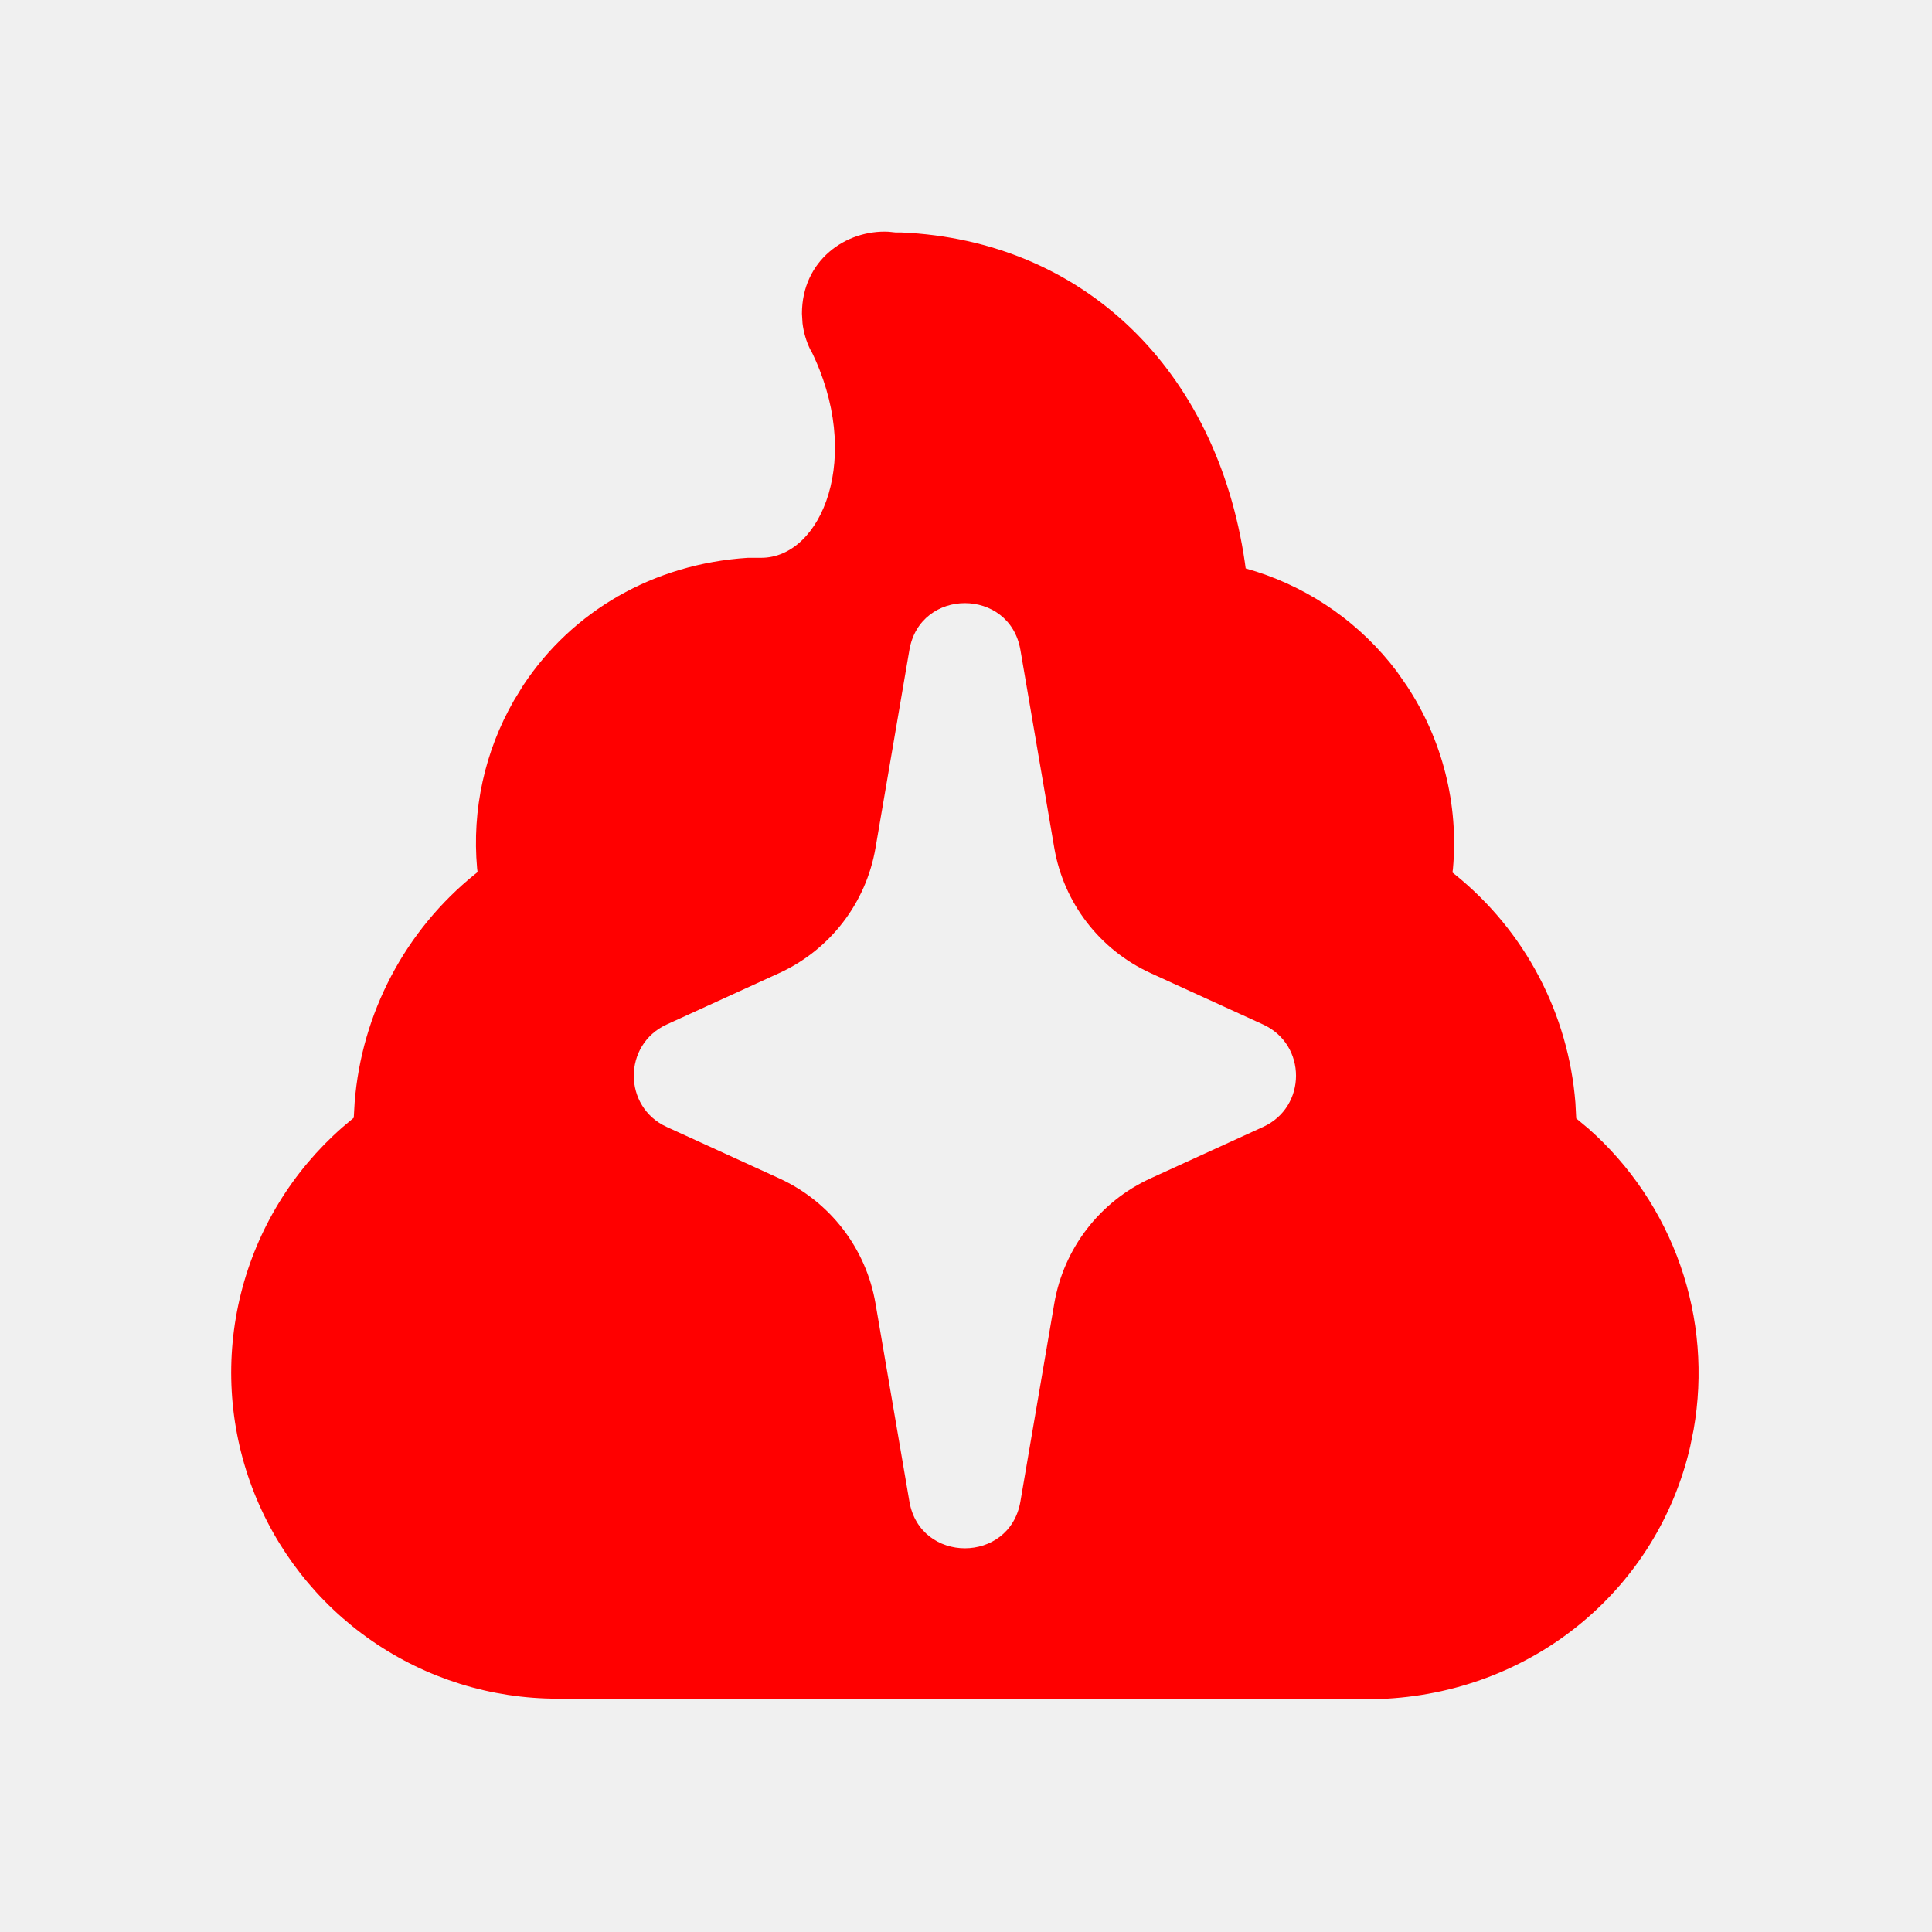
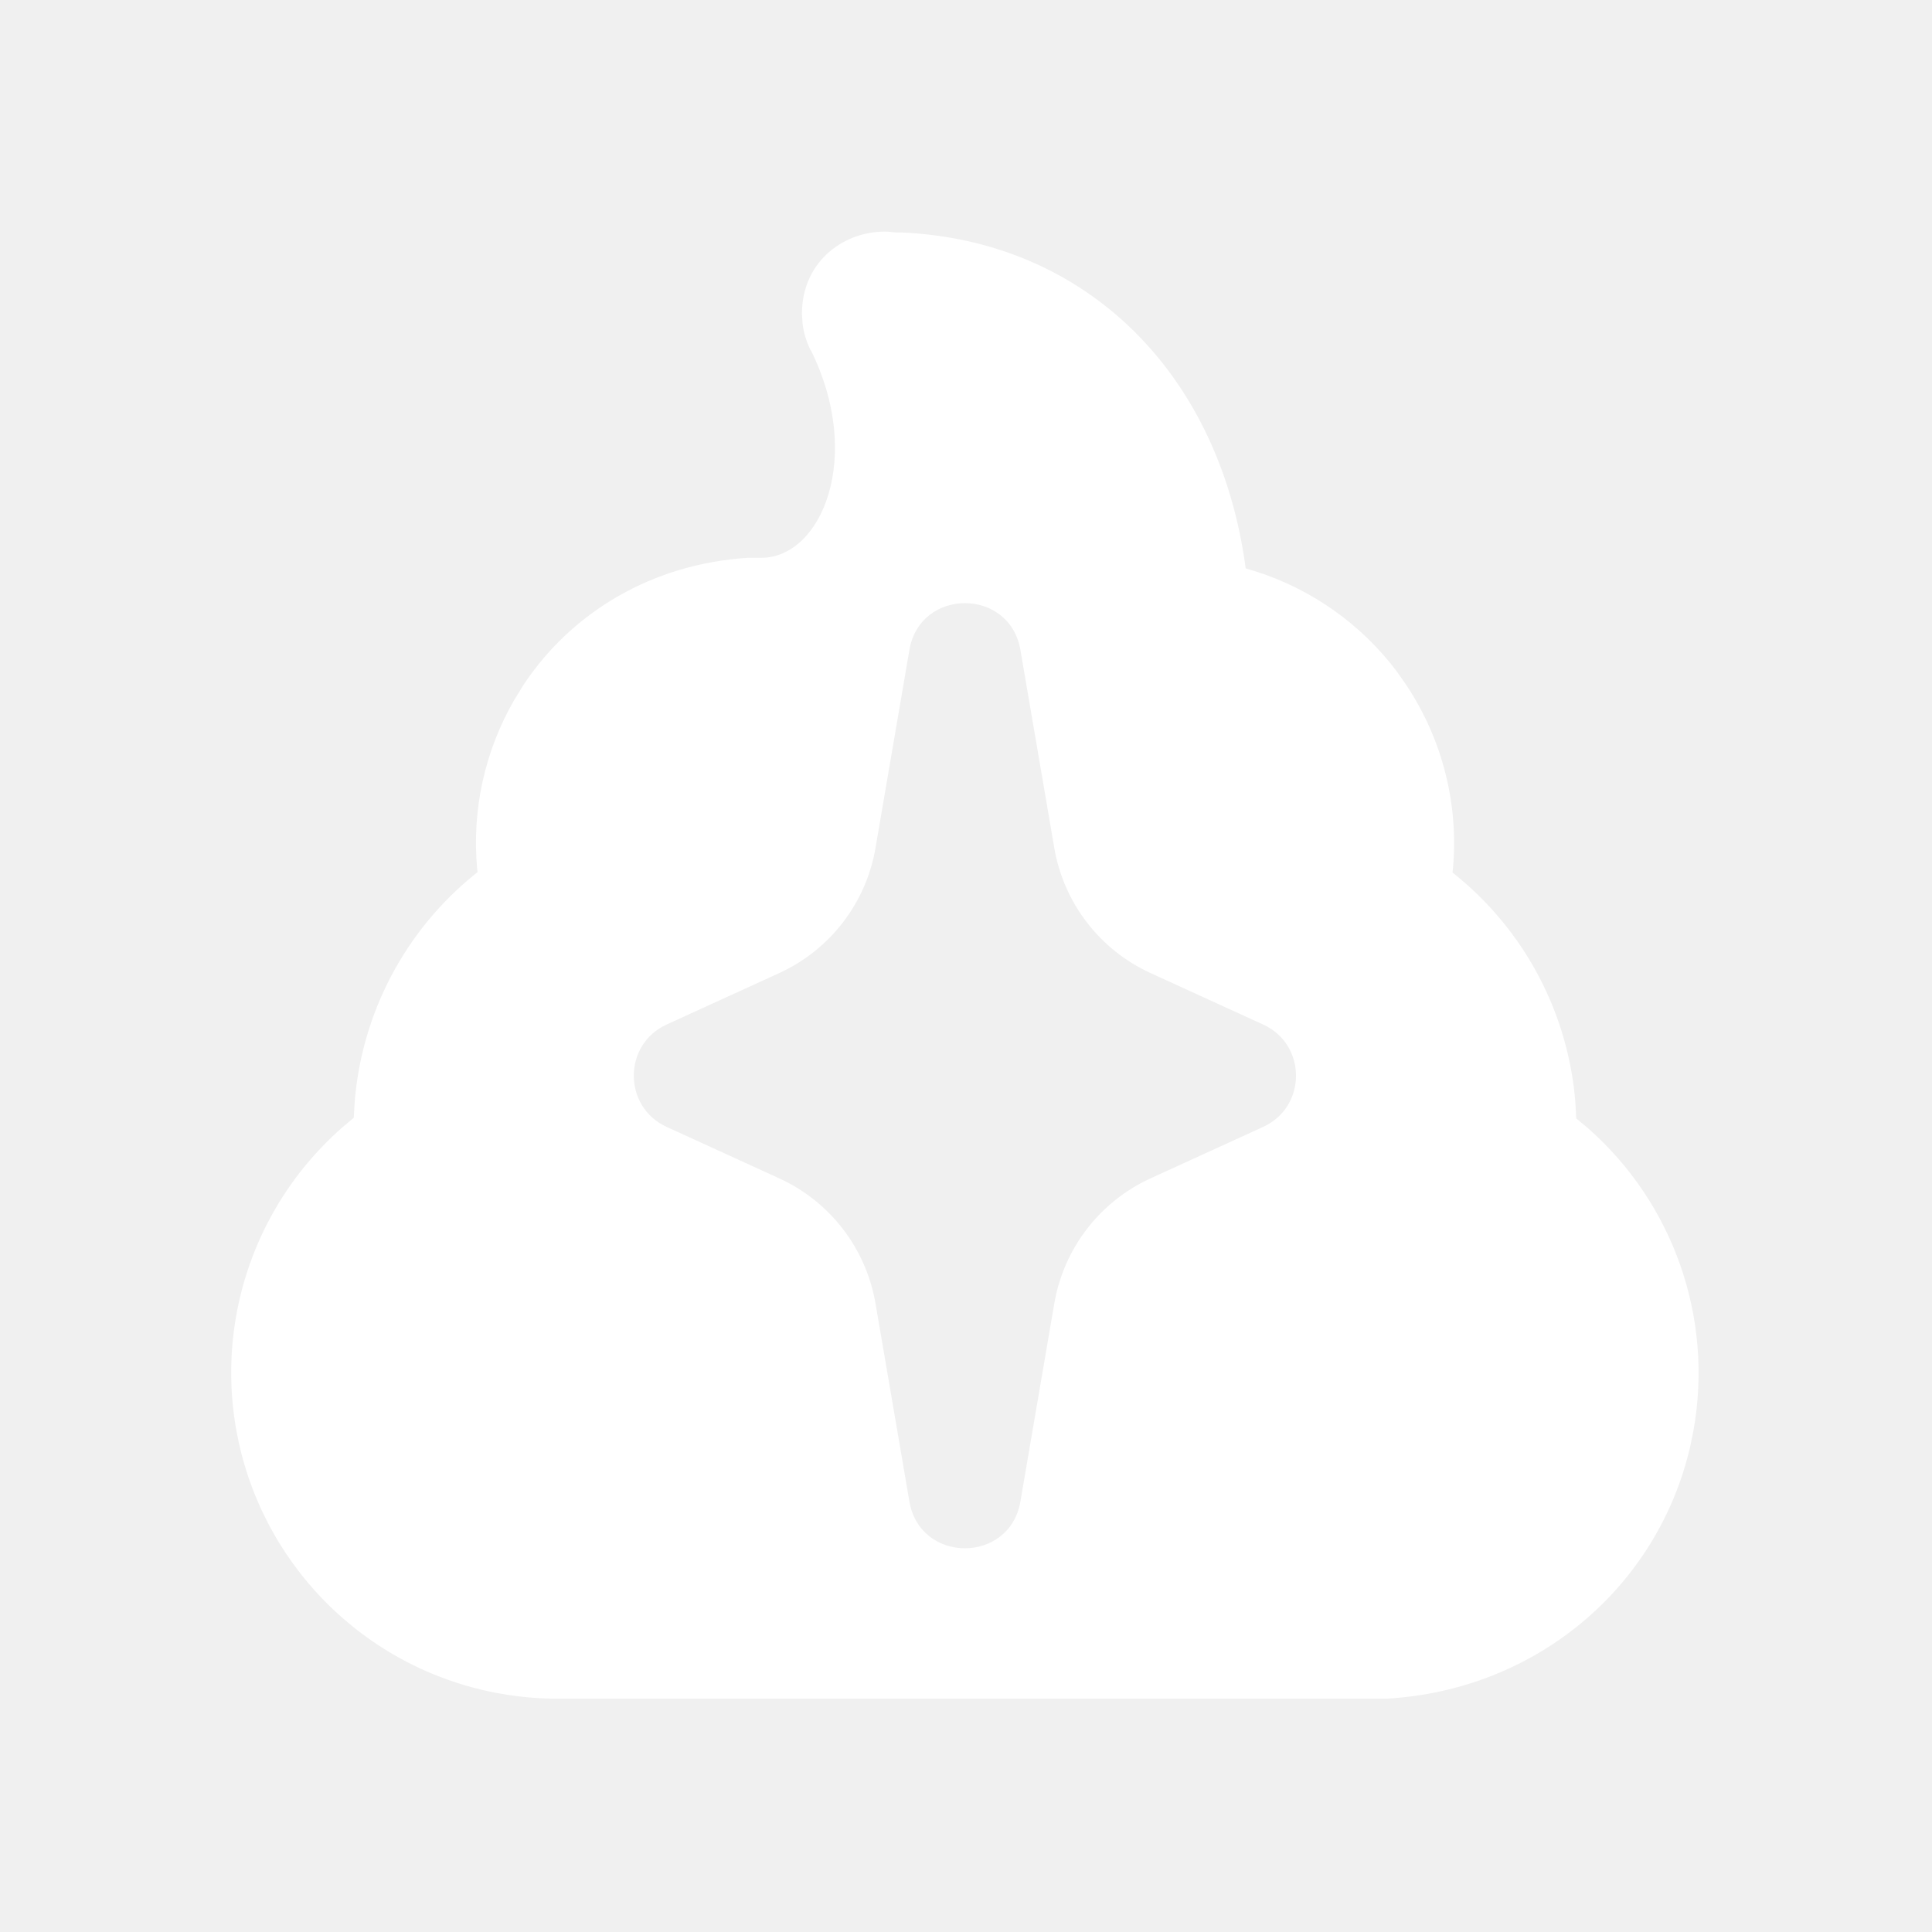
<svg xmlns="http://www.w3.org/2000/svg" width="128" height="128" viewBox="64 64 128 128" fill="none">
-   <path d="M122.873 79.353L123.337 79.401H123.715C135.797 79.931 144.616 88.507 146.474 101.253L146.529 101.658L147.247 101.874C150.943 103.065 154.183 105.366 156.526 108.463L157.201 109.43C159.565 113.004 160.645 117.276 160.263 121.544L160.23 121.809L160.403 121.944C162.69 123.79 164.578 126.082 165.949 128.683C167.319 131.283 168.144 134.136 168.375 137.066L168.429 138.098L169.239 138.773C172.011 141.223 174.108 144.344 175.328 147.836C176.548 151.328 176.85 155.076 176.207 158.719L175.979 159.842C173.819 169.174 165.772 175.968 155.888 176.541H100.928C96.534 176.542 92.244 175.204 88.63 172.704C85.017 170.204 82.251 166.661 80.703 162.549C79.154 158.436 78.898 153.949 79.966 149.687C81.034 145.424 83.377 141.589 86.681 138.692L87.437 138.055L87.497 137.028C87.728 134.1 88.555 131.25 89.925 128.651C91.296 126.053 93.182 123.762 95.468 121.917L95.641 121.782L95.609 121.522C95.262 117.655 96.114 113.773 98.05 110.407L98.665 109.403C101.922 104.478 107.297 101.356 113.545 100.956H114.431C118.444 100.956 121.236 94.248 117.704 87.168L117.736 87.249L117.682 87.157C117.414 86.609 117.241 86.018 117.169 85.412L117.131 84.78C117.131 81.248 120.043 79.212 122.873 79.353ZM131.605 107.061C130.897 102.925 124.957 102.925 124.25 107.061L122.005 120.176C121.381 123.825 118.993 126.93 115.625 128.469L108.17 131.875C105.264 133.203 105.264 137.334 108.17 138.662L115.625 142.069C118.993 143.608 121.381 146.712 122.005 150.361L124.25 163.477C124.957 167.612 130.897 167.612 131.605 163.477L133.849 150.361C134.474 146.712 136.862 143.608 140.229 142.069L147.684 138.662C150.591 137.334 150.591 133.203 147.684 131.875L140.229 128.469C136.862 126.93 134.473 123.825 133.849 120.176L131.605 107.061Z" fill="#FF0000" />
+   <path d="M122.873 79.353L123.337 79.401H123.715C135.797 79.931 144.616 88.507 146.474 101.253L146.529 101.658L147.247 101.874C150.943 103.065 154.183 105.366 156.526 108.463L157.201 109.43C159.565 113.004 160.645 117.276 160.263 121.544L160.23 121.809L160.403 121.944C162.69 123.79 164.578 126.082 165.949 128.683C167.319 131.283 168.144 134.136 168.375 137.066L168.429 138.098L169.239 138.773C172.011 141.223 174.108 144.344 175.328 147.836C176.548 151.328 176.85 155.076 176.207 158.719L175.979 159.842C173.819 169.174 165.772 175.968 155.888 176.541H100.928C96.534 176.542 92.244 175.204 88.63 172.704C85.017 170.204 82.251 166.661 80.703 162.549C79.154 158.436 78.898 153.949 79.966 149.687C81.034 145.424 83.377 141.589 86.681 138.692L87.437 138.055L87.497 137.028C87.728 134.1 88.555 131.25 89.925 128.651C91.296 126.053 93.182 123.762 95.468 121.917L95.641 121.782L95.609 121.522C95.262 117.655 96.114 113.773 98.05 110.407L98.665 109.403C101.922 104.478 107.297 101.356 113.545 100.956H114.431C118.444 100.956 121.236 94.248 117.704 87.168L117.736 87.249L117.682 87.157C117.414 86.609 117.241 86.018 117.169 85.412L117.131 84.78C117.131 81.248 120.043 79.212 122.873 79.353ZM131.605 107.061C130.897 102.925 124.957 102.925 124.25 107.061L122.005 120.176C121.381 123.825 118.993 126.93 115.625 128.469L108.17 131.875C105.264 133.203 105.264 137.334 108.17 138.662L115.625 142.069C118.993 143.608 121.381 146.712 122.005 150.361L124.25 163.477C124.957 167.612 130.897 167.612 131.605 163.477L133.849 150.361C134.474 146.712 136.862 143.608 140.229 142.069L147.684 138.662C150.591 137.334 150.591 133.203 147.684 131.875L140.229 128.469C136.862 126.93 134.473 123.825 133.849 120.176L131.605 107.061Z" fill="#FFFFFF" />
</svg>
